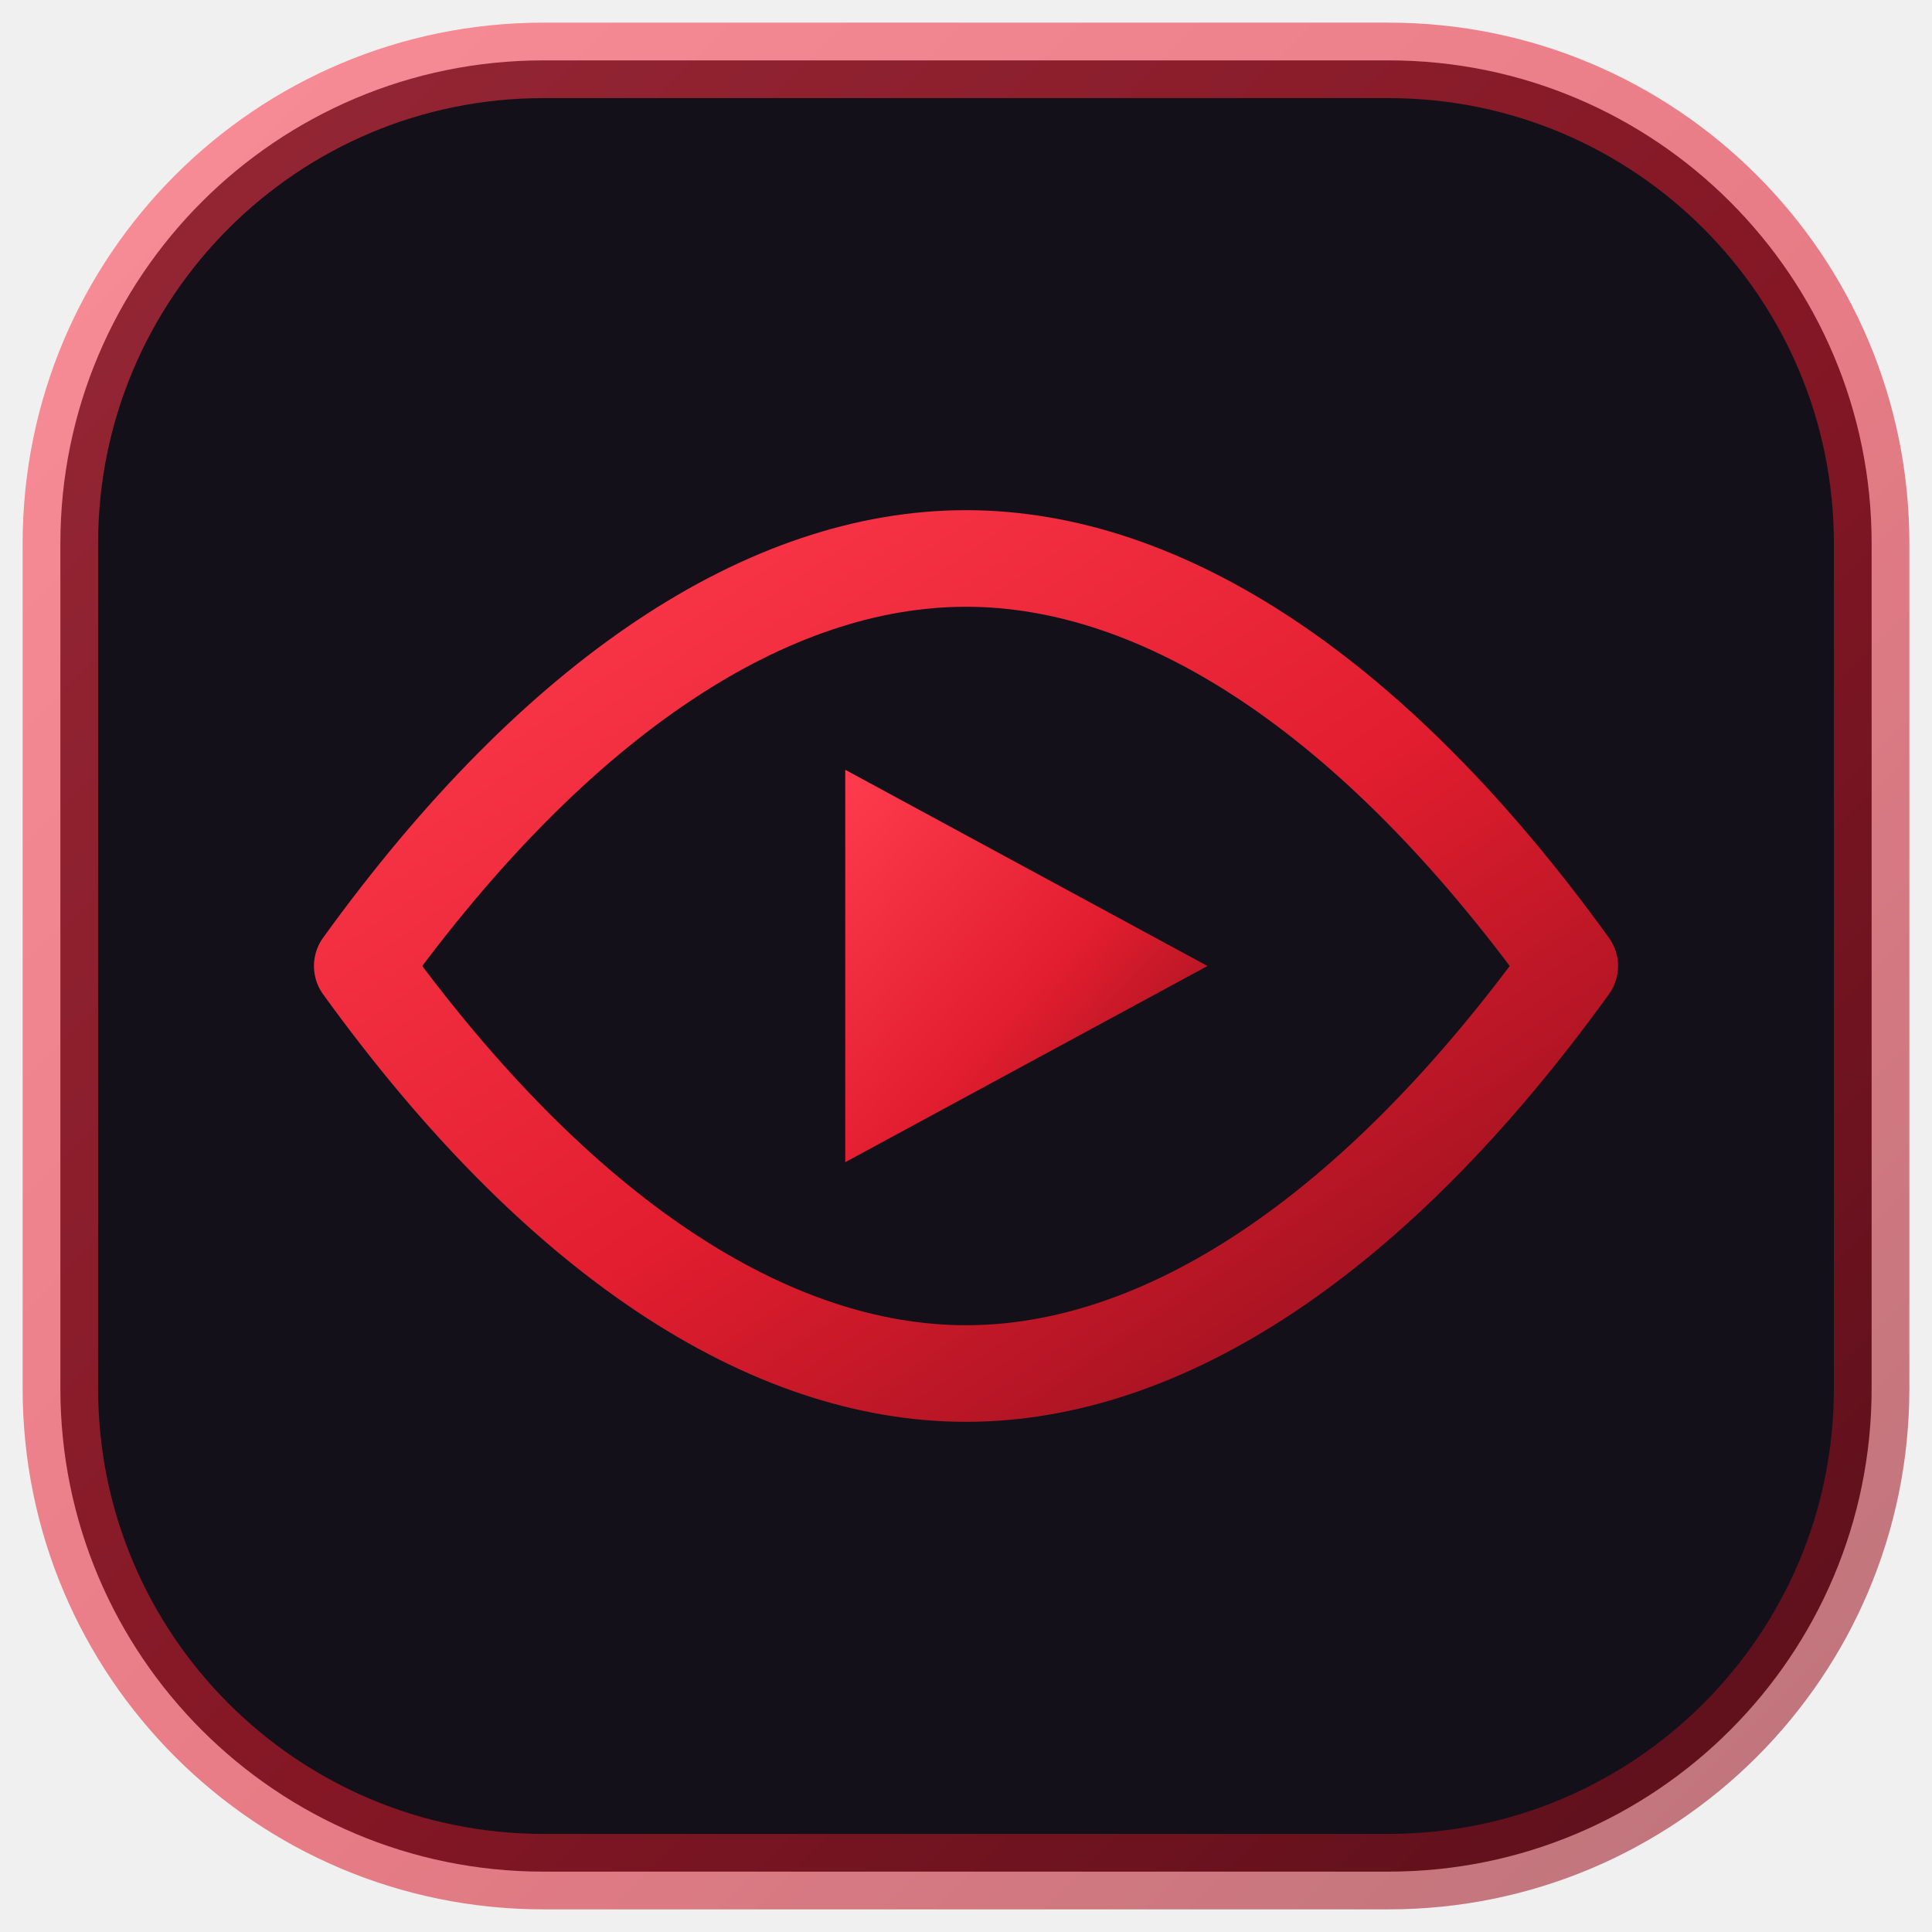
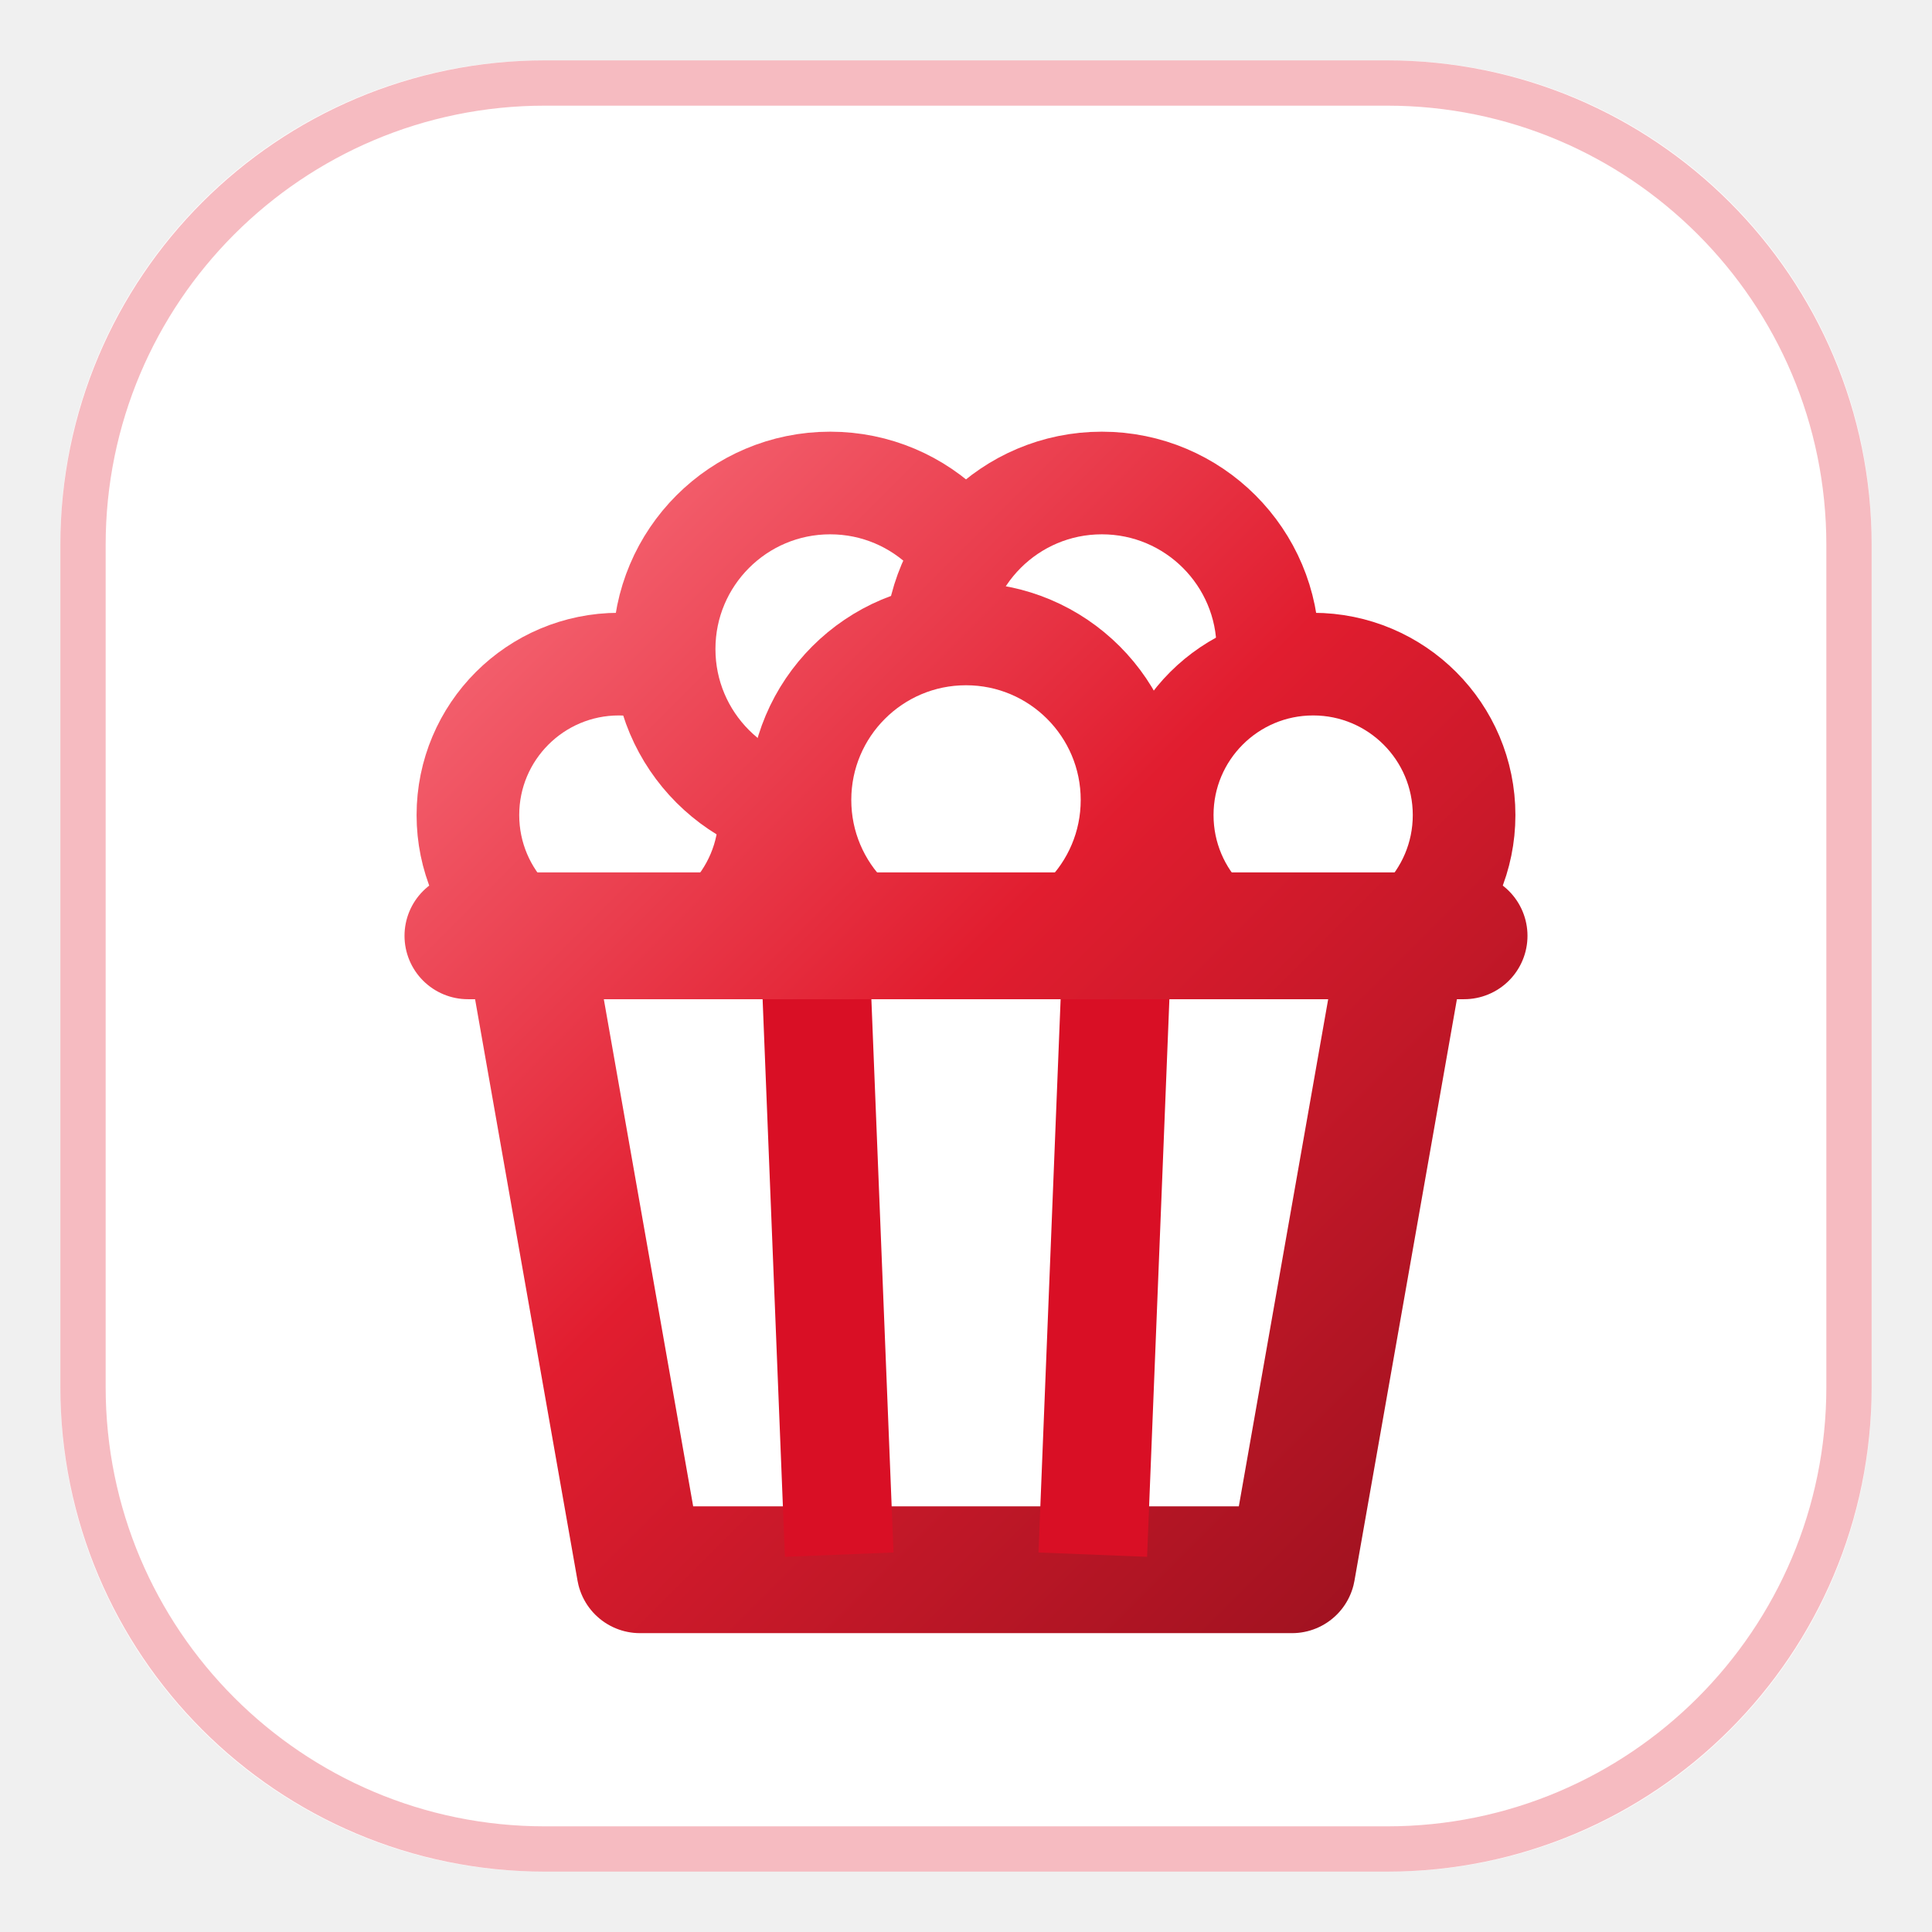
- <svg xmlns="http://www.w3.org/2000/svg" viewBox="0 0 64 64" width="64" height="64" role="img" aria-label="Nexview">
+ <svg xmlns="http://www.w3.org/2000/svg" viewBox="0 0 64 64" width="64" height="64">
  <defs>
-     <linearGradient id="nv" x1="0" y1="0" x2="1" y2="1">
-       <stop offset="0%" stop-color="#ff3b4e" />
-       <stop offset="55%" stop-color="#e11d2f" />
-       <stop offset="100%" stop-color="#8f0f1c" />
+     <linearGradient id="g" gradientUnits="userSpaceOnUse" x1="10" y1="10" x2="54" y2="54">
+       <stop offset="0" stop-color="#ff8a95" />
+       <stop offset=".5" stop-color="#e11d2f" />
+       <stop offset="1" stop-color="#8f0f1c" />
    </linearGradient>
  </defs>
-   <rect x="2" y="2" width="60" height="60" rx="16" fill="#141019" />
-   <rect x="2" y="2" width="60" height="60" rx="16" fill="none" stroke="url(#nv)" stroke-width="2.5" stroke-opacity=".55" />
-   <path d="M12 32c6.5-9 13.5-13.5 20-13.5S45.5 23 52 32c-6.5 9-13.5 13.5-20 13.5S18.5 41 12 32Z" fill="none" stroke="url(#nv)" stroke-width="3.2" stroke-linejoin="round" />
-   <path d="M28 25.5 40 32l-12 6.5Z" fill="url(#nv)" />
+   <rect x="2" y="2" width="60" height="60" rx="16" fill="#fff" />
+   <rect x="2.75" y="2.75" width="58.5" height="58.5" rx="15.3" fill="none" stroke="#e11d2f" stroke-opacity="0.3" stroke-width="1.5" />
+   <circle cx="20.5" cy="27" r="5" fill="#fff" stroke="url(#g)" stroke-width="3.4" />
+   <circle cx="27.5" cy="21.5" r="5.5" fill="#fff" stroke="url(#g)" stroke-width="3.4" />
+   <circle cx="36.5" cy="21.5" r="5.5" fill="#fff" stroke="url(#g)" stroke-width="3.4" />
+   <circle cx="43.5" cy="27" r="5" fill="#fff" stroke="url(#g)" stroke-width="3.4" />
+   <circle cx="32" cy="26.5" r="5.5" fill="#fff" stroke="url(#g)" stroke-width="3.4" />
+   <path d="M17.5 31H46.5L42.8 52H21.2Z" fill="#fff" stroke="url(#g)" stroke-width="4.2" stroke-linejoin="round" />
+   <path d="M27 31.5 27.8 51.5M37 31.5 36.2 51.5" stroke="#d90f25" stroke-width="3.6" />
+   <path d="M15.5 31H48.5" stroke="url(#g)" stroke-width="4.2" stroke-linecap="round" />
</svg>
